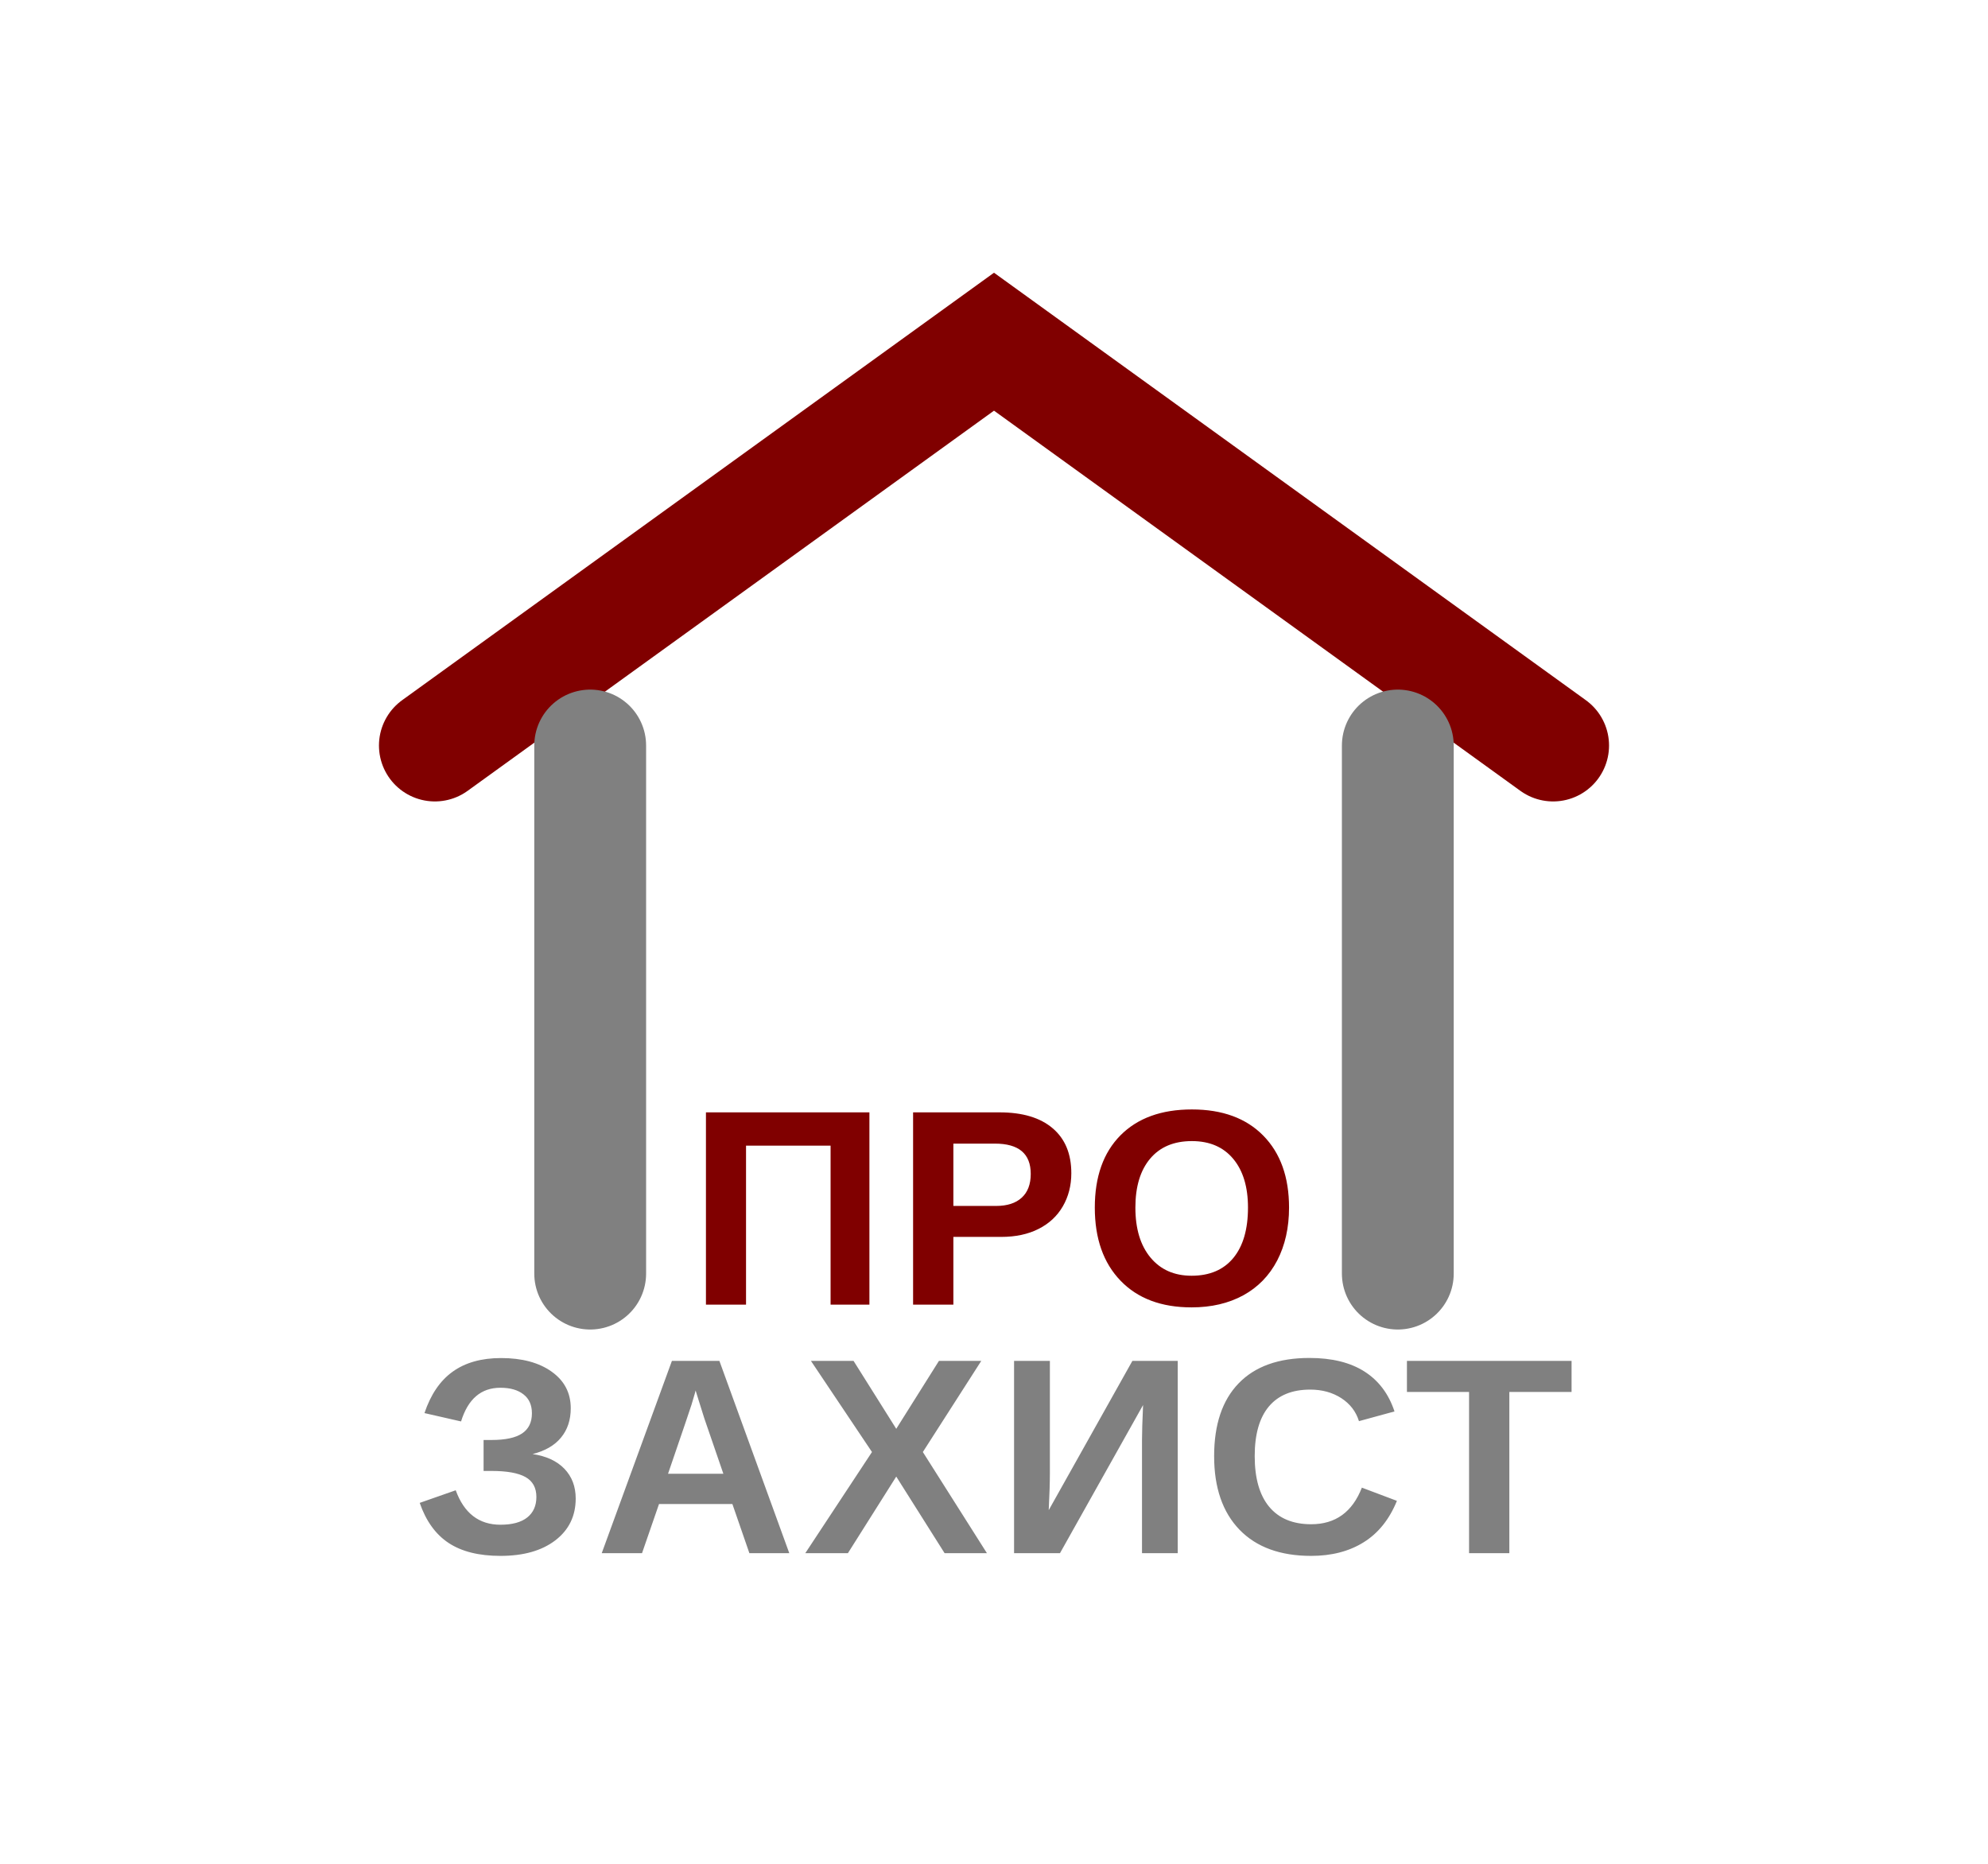
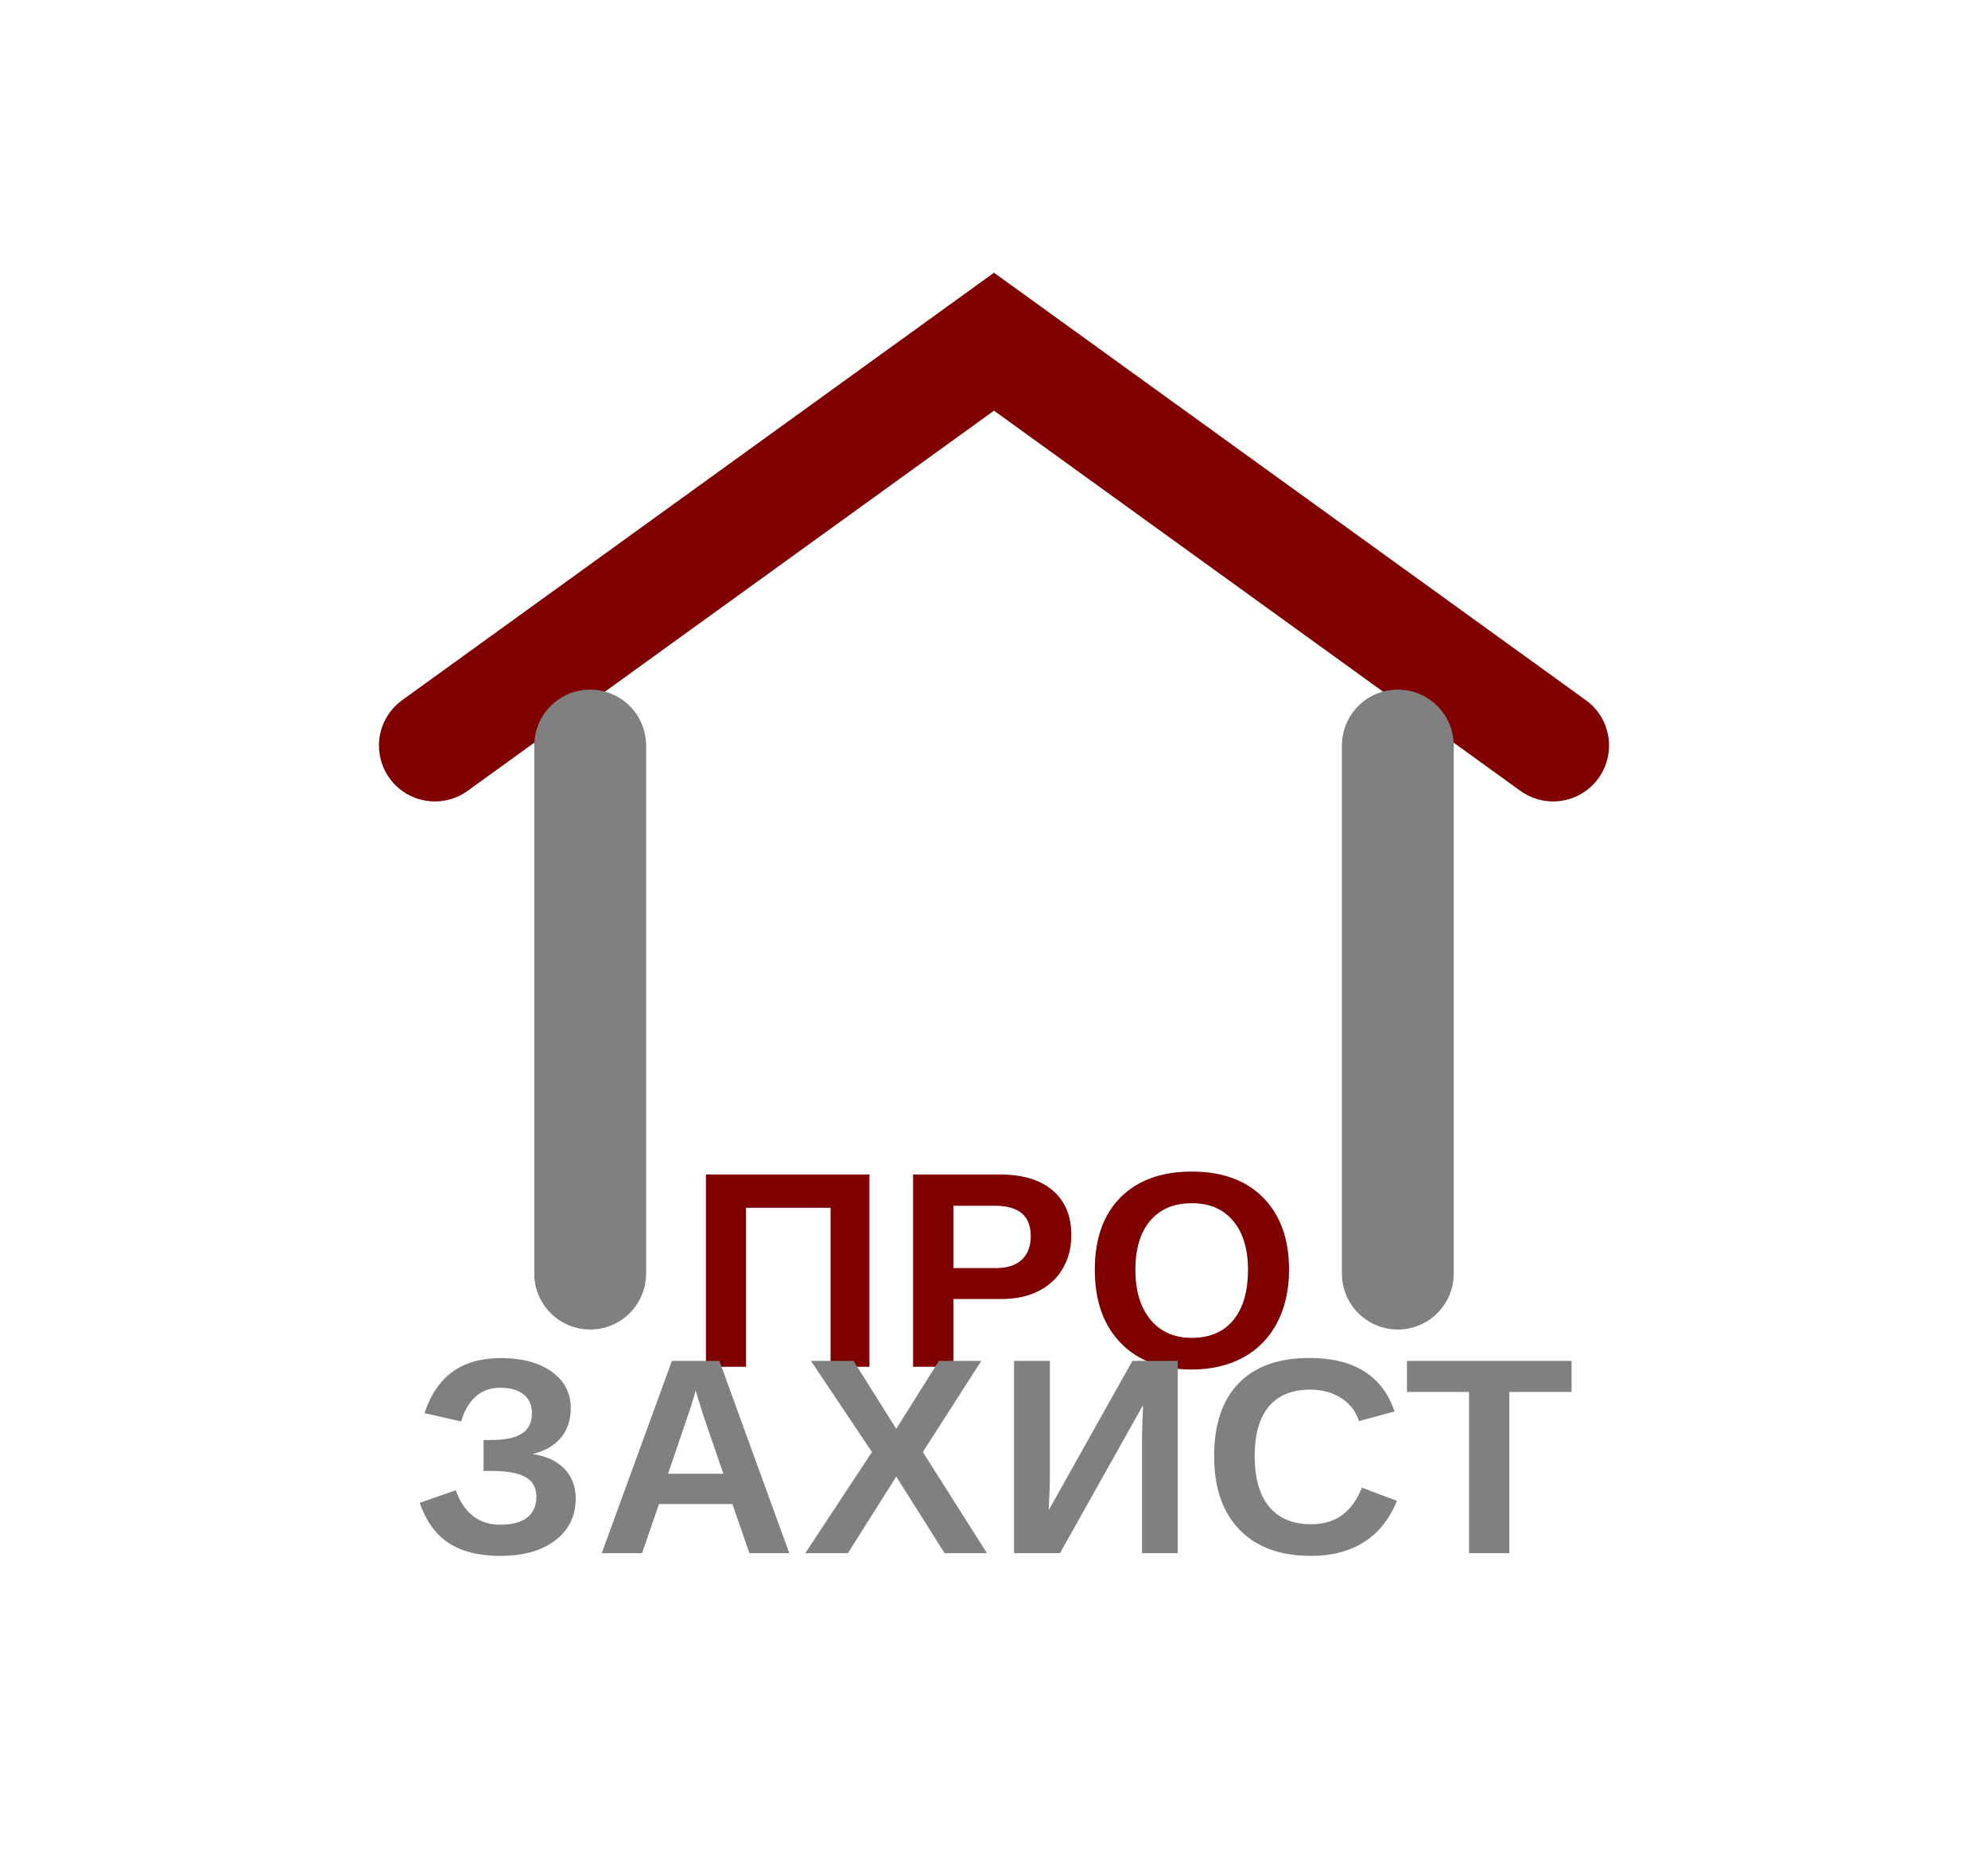
<svg xmlns="http://www.w3.org/2000/svg" viewBox="0 0 320 300">
  <g stroke-linecap="round" fill="none">
    <path d="M70 120 L160 55 L250 120" stroke="#800000" stroke-width="18" />
    <line x1="95" y1="120" x2="95" y2="205" stroke="#808080" stroke-width="18" />
    <line x1="225" y1="120" x2="225" y2="205" stroke="#808080" stroke-width="18" />
  </g>
-   <text x="160" y="210" text-anchor="middle" font-size="45" font-weight="700" font-family="Arial, Helvetica, sans-serif" fill="#800000" letter-spacing="1">
+   <text x="160" y="220" text-anchor="middle" font-size="45" font-weight="700" font-family="Arial, Helvetica, sans-serif" fill="#800000" letter-spacing="1">
    ПРО
  </text>
  <text x="160" y="250" text-anchor="middle" font-size="45" font-weight="700" font-family="Arial, Helvetica, sans-serif" fill="#808080" letter-spacing="1">
    ЗАХИСТ
  </text>
</svg>
